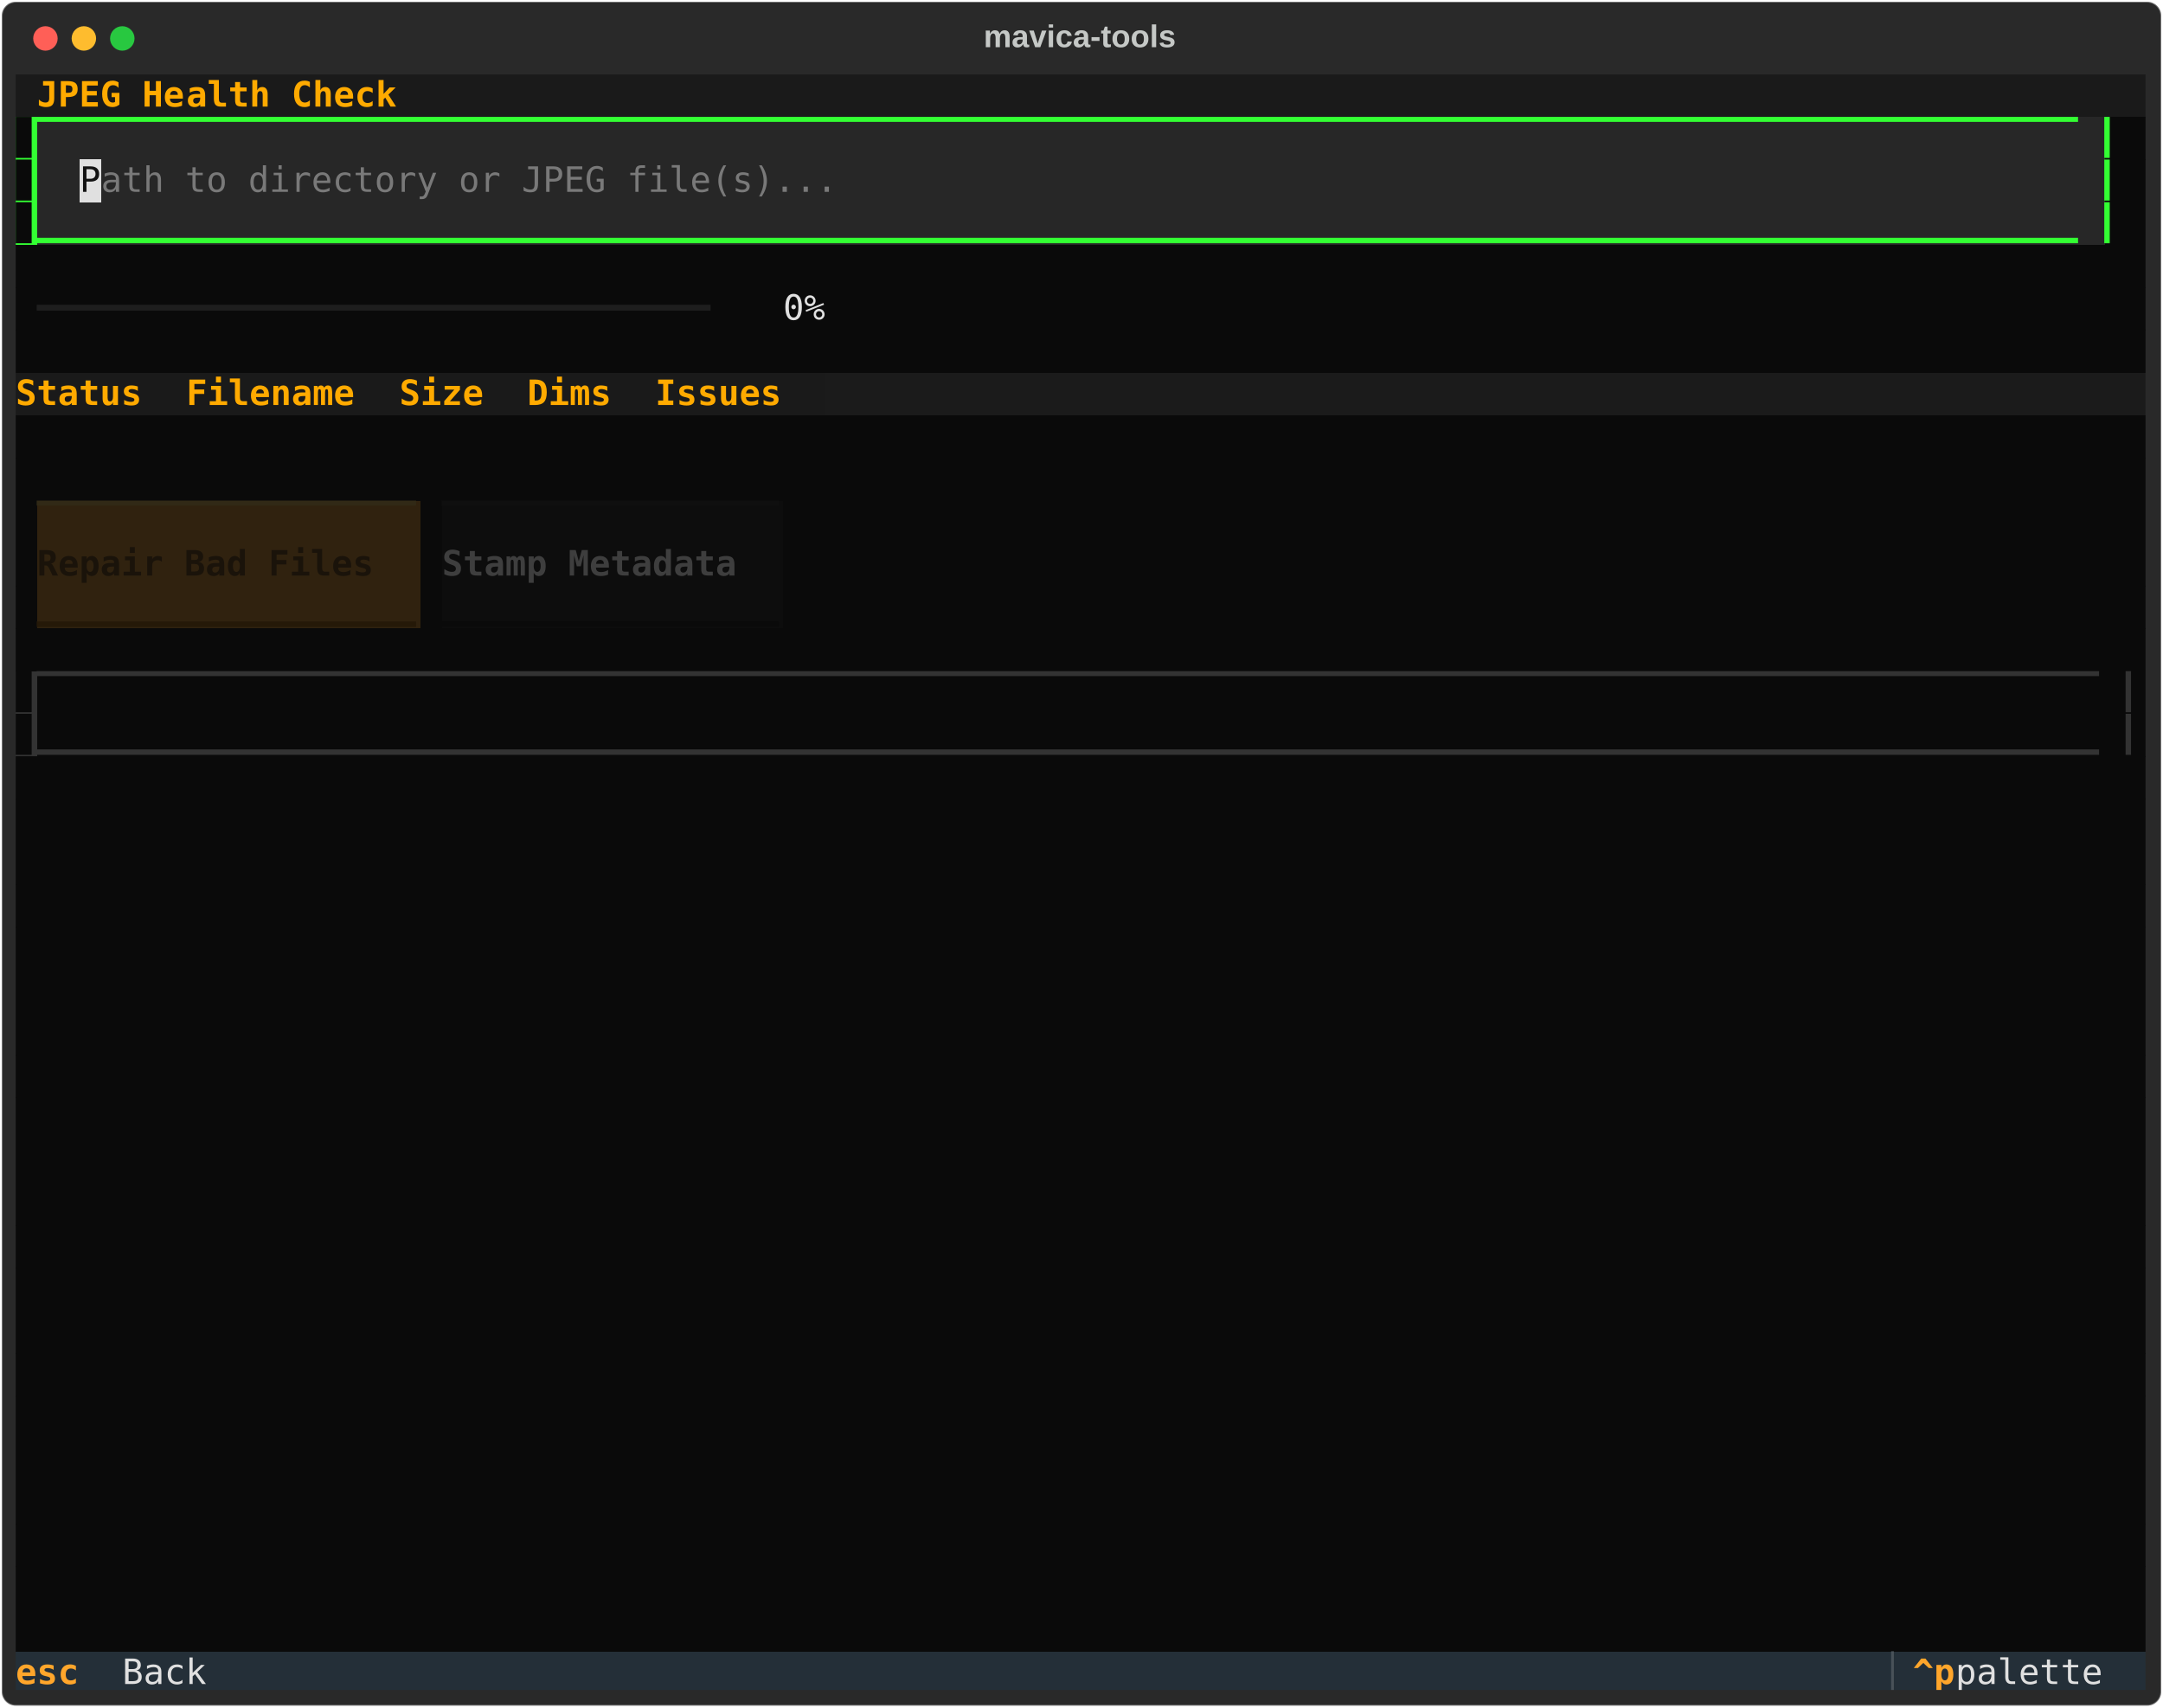
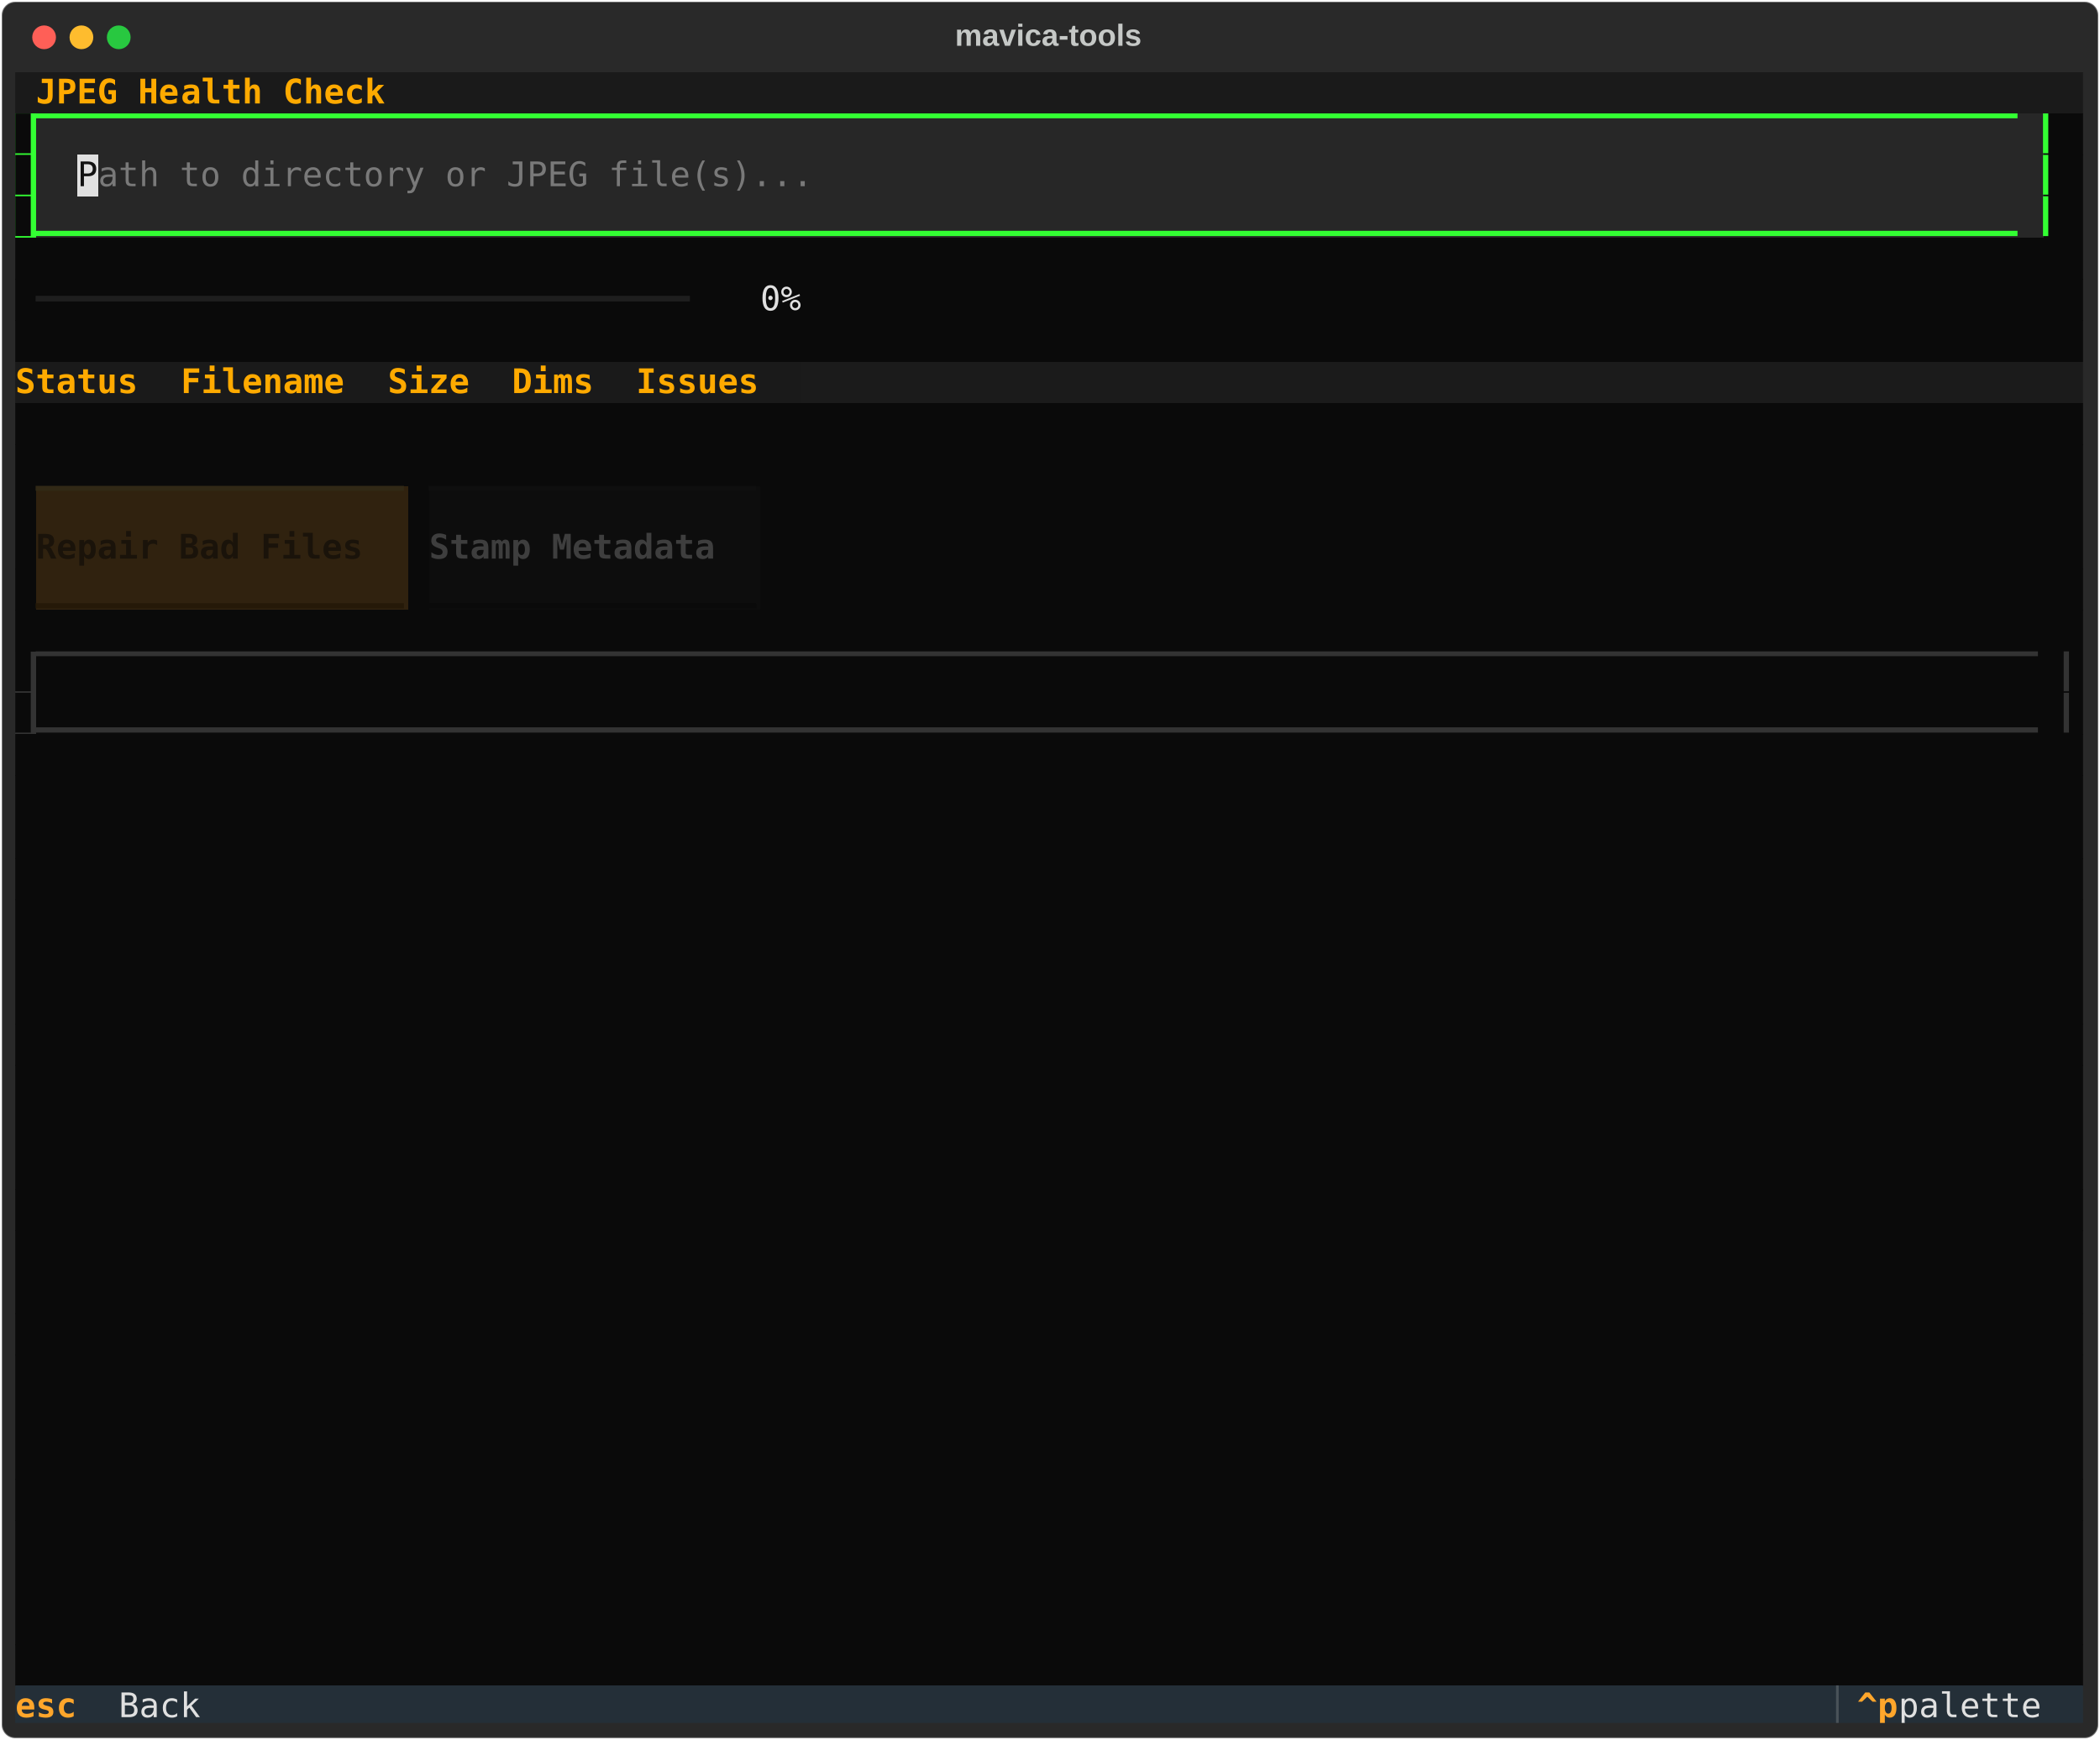
- <svg xmlns="http://www.w3.org/2000/svg" class="rich-terminal" viewBox="0 0 1238 977.2">
+ <svg xmlns="http://www.w3.org/2000/svg" class="rich-terminal" viewBox="0 0 1238 1026.0">
  <style>

    @font-face {
        font-family: "Fira Code";
        src: local("FiraCode-Regular"),
                url("https://cdnjs.cloudflare.com/ajax/libs/firacode/6.2.0/woff2/FiraCode-Regular.woff2") format("woff2"),
                url("https://cdnjs.cloudflare.com/ajax/libs/firacode/6.2.0/woff/FiraCode-Regular.woff") format("woff");
        font-style: normal;
        font-weight: 400;
    }
    @font-face {
        font-family: "Fira Code";
        src: local("FiraCode-Bold"),
                url("https://cdnjs.cloudflare.com/ajax/libs/firacode/6.2.0/woff2/FiraCode-Bold.woff2") format("woff2"),
                url("https://cdnjs.cloudflare.com/ajax/libs/firacode/6.2.0/woff/FiraCode-Bold.woff") format("woff");
        font-style: bold;
        font-weight: 700;
    }

-     .terminal-1474590193-matrix {
+     .terminal-1889067229-matrix {
        font-family: Fira Code, monospace;
        font-size: 20px;
        line-height: 24.4px;
        font-variant-east-asian: full-width;
    }

-     .terminal-1474590193-title {
+     .terminal-1889067229-title {
        font-size: 18px;
        font-weight: bold;
        font-family: arial;
    }

-     .terminal-1474590193-r1 { fill: #c5c8c6 }
- .terminal-1474590193-r2 { fill: #ffaa00;font-weight: bold }
- .terminal-1474590193-r3 { fill: #0a0a0a }
- .terminal-1474590193-r4 { fill: #33ff33 }
- .terminal-1474590193-r5 { fill: #121212 }
- .terminal-1474590193-r6 { fill: #797979 }
- .terminal-1474590193-r7 { fill: #e0e0e0 }
- .terminal-1474590193-r8 { fill: #1e1e1e }
- .terminal-1474590193-r9 { fill: #ffaa00 }
- .terminal-1474590193-r10 { fill: #312916 }
- .terminal-1474590193-r11 { fill: #0f0f0f }
- .terminal-1474590193-r12 { fill: #1a130a;font-weight: bold }
- .terminal-1474590193-r13 { fill: #3e3e3e;font-weight: bold }
- .terminal-1474590193-r14 { fill: #251908 }
- .terminal-1474590193-r15 { fill: #333333 }
- .terminal-1474590193-r16 { fill: #ffa62b;font-weight: bold }
- .terminal-1474590193-r17 { fill: #495259 }
+     .terminal-1889067229-r1 { fill: #c5c8c6 }
+ .terminal-1889067229-r2 { fill: #ffaa00;font-weight: bold }
+ .terminal-1889067229-r3 { fill: #0a0a0a }
+ .terminal-1889067229-r4 { fill: #33ff33 }
+ .terminal-1889067229-r5 { fill: #121212 }
+ .terminal-1889067229-r6 { fill: #797979 }
+ .terminal-1889067229-r7 { fill: #e0e0e0 }
+ .terminal-1889067229-r8 { fill: #1e1e1e }
+ .terminal-1889067229-r9 { fill: #ffaa00 }
+ .terminal-1889067229-r10 { fill: #312916 }
+ .terminal-1889067229-r11 { fill: #0f0f0f }
+ .terminal-1889067229-r12 { fill: #1a130a;font-weight: bold }
+ .terminal-1889067229-r13 { fill: #3e3e3e;font-weight: bold }
+ .terminal-1889067229-r14 { fill: #251908 }
+ .terminal-1889067229-r15 { fill: #333333 }
+ .terminal-1889067229-r16 { fill: #ffa62b;font-weight: bold }
+ .terminal-1889067229-r17 { fill: #495259 }
    </style>
  <defs>
-     <clipPath id="terminal-1474590193-clip-terminal">
-       <rect x="0" y="0" width="1219.0" height="926.2" />
-     </clipPath>
-     <clipPath id="terminal-1474590193-line-0">
+     <clipPath id="terminal-1889067229-clip-terminal">
+       <rect x="0" y="0" width="1219.0" height="975.0" />
+     </clipPath>
+     <clipPath id="terminal-1889067229-line-0">
      <rect x="0" y="1.5" width="1220" height="24.65" />
    </clipPath>
-     <clipPath id="terminal-1474590193-line-1">
+     <clipPath id="terminal-1889067229-line-1">
      <rect x="0" y="25.9" width="1220" height="24.65" />
    </clipPath>
-     <clipPath id="terminal-1474590193-line-2">
+     <clipPath id="terminal-1889067229-line-2">
      <rect x="0" y="50.3" width="1220" height="24.65" />
    </clipPath>
-     <clipPath id="terminal-1474590193-line-3">
+     <clipPath id="terminal-1889067229-line-3">
      <rect x="0" y="74.7" width="1220" height="24.65" />
    </clipPath>
-     <clipPath id="terminal-1474590193-line-4">
+     <clipPath id="terminal-1889067229-line-4">
      <rect x="0" y="99.1" width="1220" height="24.65" />
    </clipPath>
-     <clipPath id="terminal-1474590193-line-5">
+     <clipPath id="terminal-1889067229-line-5">
      <rect x="0" y="123.5" width="1220" height="24.65" />
    </clipPath>
-     <clipPath id="terminal-1474590193-line-6">
+     <clipPath id="terminal-1889067229-line-6">
      <rect x="0" y="147.9" width="1220" height="24.65" />
    </clipPath>
-     <clipPath id="terminal-1474590193-line-7">
+     <clipPath id="terminal-1889067229-line-7">
      <rect x="0" y="172.3" width="1220" height="24.65" />
    </clipPath>
-     <clipPath id="terminal-1474590193-line-8">
+     <clipPath id="terminal-1889067229-line-8">
      <rect x="0" y="196.7" width="1220" height="24.65" />
    </clipPath>
-     <clipPath id="terminal-1474590193-line-9">
+     <clipPath id="terminal-1889067229-line-9">
      <rect x="0" y="221.1" width="1220" height="24.65" />
    </clipPath>
-     <clipPath id="terminal-1474590193-line-10">
+     <clipPath id="terminal-1889067229-line-10">
      <rect x="0" y="245.5" width="1220" height="24.65" />
    </clipPath>
-     <clipPath id="terminal-1474590193-line-11">
+     <clipPath id="terminal-1889067229-line-11">
      <rect x="0" y="269.9" width="1220" height="24.65" />
    </clipPath>
-     <clipPath id="terminal-1474590193-line-12">
+     <clipPath id="terminal-1889067229-line-12">
      <rect x="0" y="294.3" width="1220" height="24.65" />
    </clipPath>
-     <clipPath id="terminal-1474590193-line-13">
+     <clipPath id="terminal-1889067229-line-13">
      <rect x="0" y="318.7" width="1220" height="24.65" />
    </clipPath>
-     <clipPath id="terminal-1474590193-line-14">
+     <clipPath id="terminal-1889067229-line-14">
      <rect x="0" y="343.1" width="1220" height="24.65" />
    </clipPath>
-     <clipPath id="terminal-1474590193-line-15">
+     <clipPath id="terminal-1889067229-line-15">
      <rect x="0" y="367.5" width="1220" height="24.65" />
    </clipPath>
-     <clipPath id="terminal-1474590193-line-16">
+     <clipPath id="terminal-1889067229-line-16">
      <rect x="0" y="391.9" width="1220" height="24.65" />
    </clipPath>
-     <clipPath id="terminal-1474590193-line-17">
+     <clipPath id="terminal-1889067229-line-17">
      <rect x="0" y="416.3" width="1220" height="24.65" />
    </clipPath>
-     <clipPath id="terminal-1474590193-line-18">
+     <clipPath id="terminal-1889067229-line-18">
      <rect x="0" y="440.7" width="1220" height="24.65" />
    </clipPath>
-     <clipPath id="terminal-1474590193-line-19">
+     <clipPath id="terminal-1889067229-line-19">
      <rect x="0" y="465.1" width="1220" height="24.65" />
    </clipPath>
-     <clipPath id="terminal-1474590193-line-20">
+     <clipPath id="terminal-1889067229-line-20">
      <rect x="0" y="489.5" width="1220" height="24.65" />
    </clipPath>
-     <clipPath id="terminal-1474590193-line-21">
+     <clipPath id="terminal-1889067229-line-21">
      <rect x="0" y="513.9" width="1220" height="24.65" />
    </clipPath>
-     <clipPath id="terminal-1474590193-line-22">
+     <clipPath id="terminal-1889067229-line-22">
      <rect x="0" y="538.3" width="1220" height="24.65" />
    </clipPath>
-     <clipPath id="terminal-1474590193-line-23">
+     <clipPath id="terminal-1889067229-line-23">
      <rect x="0" y="562.7" width="1220" height="24.65" />
    </clipPath>
-     <clipPath id="terminal-1474590193-line-24">
+     <clipPath id="terminal-1889067229-line-24">
      <rect x="0" y="587.1" width="1220" height="24.65" />
    </clipPath>
-     <clipPath id="terminal-1474590193-line-25">
+     <clipPath id="terminal-1889067229-line-25">
      <rect x="0" y="611.5" width="1220" height="24.65" />
    </clipPath>
-     <clipPath id="terminal-1474590193-line-26">
+     <clipPath id="terminal-1889067229-line-26">
      <rect x="0" y="635.9" width="1220" height="24.65" />
    </clipPath>
-     <clipPath id="terminal-1474590193-line-27">
+     <clipPath id="terminal-1889067229-line-27">
      <rect x="0" y="660.3" width="1220" height="24.65" />
    </clipPath>
-     <clipPath id="terminal-1474590193-line-28">
+     <clipPath id="terminal-1889067229-line-28">
      <rect x="0" y="684.7" width="1220" height="24.65" />
    </clipPath>
-     <clipPath id="terminal-1474590193-line-29">
+     <clipPath id="terminal-1889067229-line-29">
      <rect x="0" y="709.1" width="1220" height="24.65" />
    </clipPath>
-     <clipPath id="terminal-1474590193-line-30">
+     <clipPath id="terminal-1889067229-line-30">
      <rect x="0" y="733.5" width="1220" height="24.65" />
    </clipPath>
-     <clipPath id="terminal-1474590193-line-31">
+     <clipPath id="terminal-1889067229-line-31">
      <rect x="0" y="757.9" width="1220" height="24.65" />
    </clipPath>
-     <clipPath id="terminal-1474590193-line-32">
+     <clipPath id="terminal-1889067229-line-32">
      <rect x="0" y="782.3" width="1220" height="24.65" />
    </clipPath>
-     <clipPath id="terminal-1474590193-line-33">
+     <clipPath id="terminal-1889067229-line-33">
      <rect x="0" y="806.7" width="1220" height="24.65" />
    </clipPath>
-     <clipPath id="terminal-1474590193-line-34">
+     <clipPath id="terminal-1889067229-line-34">
      <rect x="0" y="831.1" width="1220" height="24.65" />
    </clipPath>
-     <clipPath id="terminal-1474590193-line-35">
+     <clipPath id="terminal-1889067229-line-35">
      <rect x="0" y="855.5" width="1220" height="24.65" />
    </clipPath>
-     <clipPath id="terminal-1474590193-line-36">
+     <clipPath id="terminal-1889067229-line-36">
      <rect x="0" y="879.9" width="1220" height="24.65" />
    </clipPath>
+     <clipPath id="terminal-1889067229-line-37">
+       <rect x="0" y="904.3" width="1220" height="24.65" />
+     </clipPath>
+     <clipPath id="terminal-1889067229-line-38">
+       <rect x="0" y="928.7" width="1220" height="24.65" />
+     </clipPath>
  </defs>
-   <rect fill="#292929" stroke="rgba(255,255,255,0.35)" stroke-width="1" x="1" y="1" width="1236" height="975.2" rx="8" />
-   <text class="terminal-1474590193-title" fill="#c5c8c6" text-anchor="middle" x="618" y="27">mavica-tools</text>
+   <rect fill="#292929" stroke="rgba(255,255,255,0.35)" stroke-width="1" x="1" y="1" width="1236" height="1024" rx="8" />
+   <text class="terminal-1889067229-title" fill="#c5c8c6" text-anchor="middle" x="618" y="27">mavica-tools</text>
  <g transform="translate(26,22)">
    <circle cx="0" cy="0" r="7" fill="#ff5f57" />
    <circle cx="22" cy="0" r="7" fill="#febc2e" />
    <circle cx="44" cy="0" r="7" fill="#28c840" />
  </g>
-   <g transform="translate(9, 41)" clip-path="url(#terminal-1474590193-clip-terminal)">
+   <g transform="translate(9, 41)" clip-path="url(#terminal-1889067229-clip-terminal)">
    <rect fill="#1a1a1a" x="0" y="1.5" width="12.2" height="24.65" shape-rendering="crispEdges" />
    <rect fill="#1a1a1a" x="12.2" y="1.5" width="85.4" height="24.65" shape-rendering="crispEdges" />
    <rect fill="#1a1a1a" x="97.6" y="1.5" width="122" height="24.65" shape-rendering="crispEdges" />
    <rect fill="#1a1a1a" x="219.6" y="1.5" width="878.4" height="24.65" shape-rendering="crispEdges" />
    <rect fill="#1a1a1a" x="1098" y="1.5" width="109.8" height="24.65" shape-rendering="crispEdges" />
    <rect fill="#1a1a1a" x="1207.8" y="1.5" width="12.2" height="24.65" shape-rendering="crispEdges" />
    <rect fill="#33ff33" x="0" y="25.9" width="12.2" height="24.65" shape-rendering="crispEdges" />
    <rect fill="#272727" x="12.2" y="25.9" width="1183.4" height="24.65" shape-rendering="crispEdges" />
    <rect fill="#0a0a0a" x="1195.6" y="25.9" width="12.2" height="24.65" shape-rendering="crispEdges" />
    <rect fill="#0a0a0a" x="1207.8" y="25.9" width="12.2" height="24.65" shape-rendering="crispEdges" />
    <rect fill="#33ff33" x="0" y="50.3" width="12.2" height="24.65" shape-rendering="crispEdges" />
    <rect fill="#272727" x="12.2" y="50.3" width="24.4" height="24.65" shape-rendering="crispEdges" />
    <rect fill="#e0e0e0" x="36.6" y="50.3" width="12.2" height="24.65" shape-rendering="crispEdges" />
    <rect fill="#272727" x="48.8" y="50.3" width="427" height="24.65" shape-rendering="crispEdges" />
    <rect fill="#272727" x="475.8" y="50.3" width="695.4" height="24.65" shape-rendering="crispEdges" />
    <rect fill="#272727" x="1171.2" y="50.3" width="24.4" height="24.65" shape-rendering="crispEdges" />
    <rect fill="#0a0a0a" x="1195.6" y="50.3" width="12.2" height="24.65" shape-rendering="crispEdges" />
    <rect fill="#0a0a0a" x="1207.8" y="50.3" width="12.2" height="24.65" shape-rendering="crispEdges" />
    <rect fill="#33ff33" x="0" y="74.7" width="12.2" height="24.65" shape-rendering="crispEdges" />
    <rect fill="#272727" x="12.2" y="74.7" width="1183.4" height="24.65" shape-rendering="crispEdges" />
    <rect fill="#0a0a0a" x="1195.6" y="74.7" width="12.2" height="24.65" shape-rendering="crispEdges" />
    <rect fill="#0a0a0a" x="1207.8" y="74.7" width="12.2" height="24.65" shape-rendering="crispEdges" />
    <rect fill="#0a0a0a" x="0" y="99.1" width="1220" height="24.65" shape-rendering="crispEdges" />
    <rect fill="#0a0a0a" x="0" y="123.5" width="12.2" height="24.65" shape-rendering="crispEdges" />
    <rect fill="#0a0a0a" x="12.2" y="123.5" width="390.4" height="24.65" shape-rendering="crispEdges" />
    <rect fill="#0a0a0a" x="402.6" y="123.5" width="36.6" height="24.65" shape-rendering="crispEdges" />
    <rect fill="#0a0a0a" x="439.2" y="123.5" width="24.4" height="24.65" shape-rendering="crispEdges" />
    <rect fill="#0a0a0a" x="463.6" y="123.5" width="756.4" height="24.65" shape-rendering="crispEdges" />
    <rect fill="#0a0a0a" x="0" y="147.9" width="1220" height="24.65" shape-rendering="crispEdges" />
    <rect fill="#1a1a1a" x="0" y="172.3" width="97.6" height="24.65" shape-rendering="crispEdges" />
    <rect fill="#1a1a1a" x="97.6" y="172.3" width="122" height="24.65" shape-rendering="crispEdges" />
    <rect fill="#1a1a1a" x="219.6" y="172.3" width="73.2" height="24.65" shape-rendering="crispEdges" />
    <rect fill="#1a1a1a" x="292.8" y="172.3" width="73.2" height="24.65" shape-rendering="crispEdges" />
    <rect fill="#1a1a1a" x="366" y="172.3" width="97.6" height="24.65" shape-rendering="crispEdges" />
    <rect fill="#1b1b1b" x="463.6" y="172.3" width="756.4" height="24.65" shape-rendering="crispEdges" />
    <rect fill="#0a0a0a" x="0" y="196.7" width="1220" height="24.65" shape-rendering="crispEdges" />
    <rect fill="#0a0a0a" x="0" y="221.1" width="0" height="24.65" shape-rendering="crispEdges" />
    <rect fill="#0a0a0a" x="0" y="221.1" width="1220" height="24.65" shape-rendering="crispEdges" />
    <rect fill="#0a0a0a" x="0" y="245.5" width="12.2" height="24.65" shape-rendering="crispEdges" />
    <rect fill="#30220f" x="12.2" y="245.5" width="219.6" height="24.65" shape-rendering="crispEdges" />
    <rect fill="#0a0a0a" x="231.8" y="245.5" width="12.2" height="24.65" shape-rendering="crispEdges" />
    <rect fill="#0d0d0d" x="244" y="245.5" width="195.2" height="24.65" shape-rendering="crispEdges" />
    <rect fill="#0a0a0a" x="439.2" y="245.5" width="780.8" height="24.65" shape-rendering="crispEdges" />
    <rect fill="#0a0a0a" x="0" y="269.9" width="12.2" height="24.65" shape-rendering="crispEdges" />
    <rect fill="#30220f" x="12.2" y="269.9" width="219.6" height="24.65" shape-rendering="crispEdges" />
    <rect fill="#0a0a0a" x="231.8" y="269.9" width="12.2" height="24.65" shape-rendering="crispEdges" />
    <rect fill="#0d0d0d" x="244" y="269.9" width="195.2" height="24.65" shape-rendering="crispEdges" />
    <rect fill="#0a0a0a" x="439.2" y="269.9" width="780.8" height="24.65" shape-rendering="crispEdges" />
    <rect fill="#0a0a0a" x="0" y="294.3" width="12.2" height="24.65" shape-rendering="crispEdges" />
    <rect fill="#30220f" x="12.2" y="294.3" width="219.6" height="24.65" shape-rendering="crispEdges" />
    <rect fill="#0a0a0a" x="231.8" y="294.3" width="12.2" height="24.65" shape-rendering="crispEdges" />
    <rect fill="#0d0d0d" x="244" y="294.3" width="195.2" height="24.65" shape-rendering="crispEdges" />
    <rect fill="#0a0a0a" x="439.2" y="294.3" width="780.8" height="24.65" shape-rendering="crispEdges" />
    <rect fill="#0a0a0a" x="0" y="318.7" width="1220" height="24.65" shape-rendering="crispEdges" />
    <rect fill="#333333" x="0" y="343.1" width="12.2" height="24.65" shape-rendering="crispEdges" />
    <rect fill="#0a0a0a" x="12.2" y="343.1" width="1195.6" height="24.65" shape-rendering="crispEdges" />
    <rect fill="#0a0a0a" x="1207.8" y="343.1" width="12.2" height="24.65" shape-rendering="crispEdges" />
    <rect fill="#333333" x="0" y="367.5" width="12.2" height="24.65" shape-rendering="crispEdges" />
    <rect fill="#0a0a0a" x="12.2" y="367.5" width="1195.6" height="24.65" shape-rendering="crispEdges" />
    <rect fill="#0a0a0a" x="1207.8" y="367.5" width="12.2" height="24.65" shape-rendering="crispEdges" />
    <rect fill="#0a0a0a" x="0" y="391.9" width="1220" height="24.65" shape-rendering="crispEdges" />
    <rect fill="#0a0a0a" x="0" y="416.3" width="1220" height="24.65" shape-rendering="crispEdges" />
    <rect fill="#0a0a0a" x="0" y="440.7" width="1220" height="24.65" shape-rendering="crispEdges" />
    <rect fill="#0a0a0a" x="0" y="465.1" width="1220" height="24.65" shape-rendering="crispEdges" />
    <rect fill="#0a0a0a" x="0" y="489.5" width="1220" height="24.65" shape-rendering="crispEdges" />
    <rect fill="#0a0a0a" x="0" y="513.9" width="1220" height="24.65" shape-rendering="crispEdges" />
    <rect fill="#0a0a0a" x="0" y="538.3" width="1220" height="24.65" shape-rendering="crispEdges" />
    <rect fill="#0a0a0a" x="0" y="562.7" width="1220" height="24.65" shape-rendering="crispEdges" />
    <rect fill="#0a0a0a" x="0" y="587.1" width="1220" height="24.65" shape-rendering="crispEdges" />
    <rect fill="#0a0a0a" x="0" y="611.5" width="1220" height="24.65" shape-rendering="crispEdges" />
    <rect fill="#0a0a0a" x="0" y="635.9" width="1220" height="24.65" shape-rendering="crispEdges" />
    <rect fill="#0a0a0a" x="0" y="660.3" width="1220" height="24.65" shape-rendering="crispEdges" />
    <rect fill="#0a0a0a" x="0" y="684.7" width="1220" height="24.65" shape-rendering="crispEdges" />
    <rect fill="#0a0a0a" x="0" y="709.1" width="1220" height="24.65" shape-rendering="crispEdges" />
    <rect fill="#0a0a0a" x="0" y="733.5" width="1220" height="24.65" shape-rendering="crispEdges" />
    <rect fill="#0a0a0a" x="0" y="757.9" width="1220" height="24.65" shape-rendering="crispEdges" />
    <rect fill="#0a0a0a" x="0" y="782.3" width="1220" height="24.65" shape-rendering="crispEdges" />
    <rect fill="#0a0a0a" x="0" y="806.7" width="1220" height="24.65" shape-rendering="crispEdges" />
    <rect fill="#0a0a0a" x="0" y="831.1" width="1220" height="24.65" shape-rendering="crispEdges" />
    <rect fill="#0a0a0a" x="0" y="855.5" width="1220" height="24.65" shape-rendering="crispEdges" />
    <rect fill="#0a0a0a" x="0" y="879.9" width="1220" height="24.65" shape-rendering="crispEdges" />
-     <rect fill="#242f38" x="0" y="904.3" width="61" height="24.65" shape-rendering="crispEdges" />
-     <rect fill="#242f38" x="61" y="904.3" width="61" height="24.65" shape-rendering="crispEdges" />
-     <rect fill="#242f38" x="122" y="904.3" width="951.6" height="24.65" shape-rendering="crispEdges" />
-     <rect fill="#242f38" x="1073.6" y="904.3" width="12.2" height="24.65" shape-rendering="crispEdges" />
-     <rect fill="#242f38" x="1085.8" y="904.3" width="24.4" height="24.65" shape-rendering="crispEdges" />
-     <rect fill="#242f38" x="1110.2" y="904.3" width="97.6" height="24.65" shape-rendering="crispEdges" />
-     <rect fill="#242f38" x="1207.8" y="904.3" width="12.2" height="24.65" shape-rendering="crispEdges" />
-     <g class="terminal-1474590193-matrix">
-       <text class="terminal-1474590193-r2" x="12.2" y="20" textLength="85.4" clip-path="url(#terminal-1474590193-line-0)">JPEG He</text>
-       <text class="terminal-1474590193-r2" x="97.6" y="20" textLength="122" clip-path="url(#terminal-1474590193-line-0)">alth Check</text>
-       <text class="terminal-1474590193-r1" x="1220" y="20" textLength="12.2" clip-path="url(#terminal-1474590193-line-0)">
- </text>
-       <text class="terminal-1474590193-r3" x="0" y="44.4" textLength="12.2" clip-path="url(#terminal-1474590193-line-1)">▊</text>
-       <text class="terminal-1474590193-r4" x="12.2" y="44.4" textLength="1183.4" clip-path="url(#terminal-1474590193-line-1)">▔▔▔▔▔▔▔▔▔▔▔▔▔▔▔▔▔▔▔▔▔▔▔▔▔▔▔▔▔▔▔▔▔▔▔▔▔▔▔▔▔▔▔▔▔▔▔▔▔▔▔▔▔▔▔▔▔▔▔▔▔▔▔▔▔▔▔▔▔▔▔▔▔▔▔▔▔▔▔▔▔▔▔▔▔▔▔▔▔▔▔▔▔▔▔▔▔</text>
-       <text class="terminal-1474590193-r4" x="1195.6" y="44.4" textLength="12.2" clip-path="url(#terminal-1474590193-line-1)">▎</text>
-       <text class="terminal-1474590193-r1" x="1220" y="44.4" textLength="12.2" clip-path="url(#terminal-1474590193-line-1)">
- </text>
-       <text class="terminal-1474590193-r3" x="0" y="68.8" textLength="12.2" clip-path="url(#terminal-1474590193-line-2)">▊</text>
-       <text class="terminal-1474590193-r5" x="36.6" y="68.8" textLength="12.2" clip-path="url(#terminal-1474590193-line-2)">P</text>
-       <text class="terminal-1474590193-r6" x="48.8" y="68.8" textLength="427" clip-path="url(#terminal-1474590193-line-2)">ath to directory or JPEG file(s)...</text>
-       <text class="terminal-1474590193-r4" x="1195.6" y="68.8" textLength="12.2" clip-path="url(#terminal-1474590193-line-2)">▎</text>
-       <text class="terminal-1474590193-r1" x="1220" y="68.8" textLength="12.2" clip-path="url(#terminal-1474590193-line-2)">
- </text>
-       <text class="terminal-1474590193-r3" x="0" y="93.2" textLength="12.2" clip-path="url(#terminal-1474590193-line-3)">▊</text>
-       <text class="terminal-1474590193-r4" x="12.2" y="93.2" textLength="1183.4" clip-path="url(#terminal-1474590193-line-3)">▁▁▁▁▁▁▁▁▁▁▁▁▁▁▁▁▁▁▁▁▁▁▁▁▁▁▁▁▁▁▁▁▁▁▁▁▁▁▁▁▁▁▁▁▁▁▁▁▁▁▁▁▁▁▁▁▁▁▁▁▁▁▁▁▁▁▁▁▁▁▁▁▁▁▁▁▁▁▁▁▁▁▁▁▁▁▁▁▁▁▁▁▁▁▁▁▁</text>
-       <text class="terminal-1474590193-r4" x="1195.6" y="93.2" textLength="12.2" clip-path="url(#terminal-1474590193-line-3)">▎</text>
-       <text class="terminal-1474590193-r1" x="1220" y="93.2" textLength="12.2" clip-path="url(#terminal-1474590193-line-3)">
- </text>
-       <text class="terminal-1474590193-r1" x="1220" y="117.6" textLength="12.2" clip-path="url(#terminal-1474590193-line-4)">
- </text>
-       <text class="terminal-1474590193-r8" x="12.2" y="142" textLength="390.4" clip-path="url(#terminal-1474590193-line-5)">━━━━━━━━━━━━━━━━━━━━━━━━━━━━━━━━</text>
-       <text class="terminal-1474590193-r7" x="439.2" y="142" textLength="24.4" clip-path="url(#terminal-1474590193-line-5)">0%</text>
-       <text class="terminal-1474590193-r1" x="1220" y="142" textLength="12.2" clip-path="url(#terminal-1474590193-line-5)">
- </text>
-       <text class="terminal-1474590193-r1" x="1220" y="166.4" textLength="12.2" clip-path="url(#terminal-1474590193-line-6)">
- </text>
-       <text class="terminal-1474590193-r2" x="0" y="190.8" textLength="97.6" clip-path="url(#terminal-1474590193-line-7)"> Status </text>
-       <text class="terminal-1474590193-r2" x="97.6" y="190.8" textLength="122" clip-path="url(#terminal-1474590193-line-7)"> Filename </text>
-       <text class="terminal-1474590193-r2" x="219.6" y="190.8" textLength="73.2" clip-path="url(#terminal-1474590193-line-7)"> Size </text>
-       <text class="terminal-1474590193-r2" x="292.8" y="190.8" textLength="73.2" clip-path="url(#terminal-1474590193-line-7)"> Dims </text>
-       <text class="terminal-1474590193-r2" x="366" y="190.8" textLength="97.6" clip-path="url(#terminal-1474590193-line-7)"> Issues </text>
-       <text class="terminal-1474590193-r1" x="1220" y="190.8" textLength="12.2" clip-path="url(#terminal-1474590193-line-7)">
- </text>
-       <text class="terminal-1474590193-r1" x="1220" y="215.2" textLength="12.2" clip-path="url(#terminal-1474590193-line-8)">
- </text>
-       <text class="terminal-1474590193-r1" x="1220" y="239.6" textLength="12.2" clip-path="url(#terminal-1474590193-line-9)">
- </text>
-       <text class="terminal-1474590193-r10" x="12.2" y="264" textLength="219.6" clip-path="url(#terminal-1474590193-line-10)">▔▔▔▔▔▔▔▔▔▔▔▔▔▔▔▔▔▔</text>
-       <text class="terminal-1474590193-r11" x="244" y="264" textLength="195.2" clip-path="url(#terminal-1474590193-line-10)">▔▔▔▔▔▔▔▔▔▔▔▔▔▔▔▔</text>
-       <text class="terminal-1474590193-r1" x="1220" y="264" textLength="12.2" clip-path="url(#terminal-1474590193-line-10)">
- </text>
-       <text class="terminal-1474590193-r12" x="12.2" y="288.4" textLength="219.6" clip-path="url(#terminal-1474590193-line-11)"> Repair Bad Files </text>
-       <text class="terminal-1474590193-r13" x="244" y="288.4" textLength="195.2" clip-path="url(#terminal-1474590193-line-11)"> Stamp Metadata </text>
-       <text class="terminal-1474590193-r1" x="1220" y="288.4" textLength="12.2" clip-path="url(#terminal-1474590193-line-11)">
- </text>
-       <text class="terminal-1474590193-r14" x="12.2" y="312.8" textLength="219.6" clip-path="url(#terminal-1474590193-line-12)">▁▁▁▁▁▁▁▁▁▁▁▁▁▁▁▁▁▁</text>
-       <text class="terminal-1474590193-r3" x="244" y="312.8" textLength="195.2" clip-path="url(#terminal-1474590193-line-12)">▁▁▁▁▁▁▁▁▁▁▁▁▁▁▁▁</text>
-       <text class="terminal-1474590193-r1" x="1220" y="312.8" textLength="12.2" clip-path="url(#terminal-1474590193-line-12)">
- </text>
-       <text class="terminal-1474590193-r1" x="1220" y="337.2" textLength="12.2" clip-path="url(#terminal-1474590193-line-13)">
- </text>
-       <text class="terminal-1474590193-r3" x="0" y="361.6" textLength="12.2" clip-path="url(#terminal-1474590193-line-14)">▊</text>
-       <text class="terminal-1474590193-r15" x="12.2" y="361.6" textLength="1195.6" clip-path="url(#terminal-1474590193-line-14)">▔▔▔▔▔▔▔▔▔▔▔▔▔▔▔▔▔▔▔▔▔▔▔▔▔▔▔▔▔▔▔▔▔▔▔▔▔▔▔▔▔▔▔▔▔▔▔▔▔▔▔▔▔▔▔▔▔▔▔▔▔▔▔▔▔▔▔▔▔▔▔▔▔▔▔▔▔▔▔▔▔▔▔▔▔▔▔▔▔▔▔▔▔▔▔▔▔▔</text>
-       <text class="terminal-1474590193-r15" x="1207.8" y="361.6" textLength="12.2" clip-path="url(#terminal-1474590193-line-14)">▎</text>
-       <text class="terminal-1474590193-r1" x="1220" y="361.6" textLength="12.2" clip-path="url(#terminal-1474590193-line-14)">
- </text>
-       <text class="terminal-1474590193-r3" x="0" y="386" textLength="12.2" clip-path="url(#terminal-1474590193-line-15)">▊</text>
-       <text class="terminal-1474590193-r15" x="12.2" y="386" textLength="1195.6" clip-path="url(#terminal-1474590193-line-15)">▁▁▁▁▁▁▁▁▁▁▁▁▁▁▁▁▁▁▁▁▁▁▁▁▁▁▁▁▁▁▁▁▁▁▁▁▁▁▁▁▁▁▁▁▁▁▁▁▁▁▁▁▁▁▁▁▁▁▁▁▁▁▁▁▁▁▁▁▁▁▁▁▁▁▁▁▁▁▁▁▁▁▁▁▁▁▁▁▁▁▁▁▁▁▁▁▁▁</text>
-       <text class="terminal-1474590193-r15" x="1207.8" y="386" textLength="12.2" clip-path="url(#terminal-1474590193-line-15)">▎</text>
-       <text class="terminal-1474590193-r1" x="1220" y="386" textLength="12.2" clip-path="url(#terminal-1474590193-line-15)">
- </text>
-       <text class="terminal-1474590193-r1" x="1220" y="410.4" textLength="12.2" clip-path="url(#terminal-1474590193-line-16)">
- </text>
-       <text class="terminal-1474590193-r1" x="1220" y="434.8" textLength="12.2" clip-path="url(#terminal-1474590193-line-17)">
- </text>
-       <text class="terminal-1474590193-r1" x="1220" y="459.2" textLength="12.2" clip-path="url(#terminal-1474590193-line-18)">
- </text>
-       <text class="terminal-1474590193-r1" x="1220" y="483.6" textLength="12.2" clip-path="url(#terminal-1474590193-line-19)">
- </text>
-       <text class="terminal-1474590193-r1" x="1220" y="508" textLength="12.2" clip-path="url(#terminal-1474590193-line-20)">
- </text>
-       <text class="terminal-1474590193-r1" x="1220" y="532.4" textLength="12.2" clip-path="url(#terminal-1474590193-line-21)">
- </text>
-       <text class="terminal-1474590193-r1" x="1220" y="556.8" textLength="12.2" clip-path="url(#terminal-1474590193-line-22)">
- </text>
-       <text class="terminal-1474590193-r1" x="1220" y="581.2" textLength="12.2" clip-path="url(#terminal-1474590193-line-23)">
- </text>
-       <text class="terminal-1474590193-r1" x="1220" y="605.6" textLength="12.2" clip-path="url(#terminal-1474590193-line-24)">
- </text>
-       <text class="terminal-1474590193-r1" x="1220" y="630" textLength="12.2" clip-path="url(#terminal-1474590193-line-25)">
- </text>
-       <text class="terminal-1474590193-r1" x="1220" y="654.4" textLength="12.2" clip-path="url(#terminal-1474590193-line-26)">
- </text>
-       <text class="terminal-1474590193-r1" x="1220" y="678.8" textLength="12.2" clip-path="url(#terminal-1474590193-line-27)">
- </text>
-       <text class="terminal-1474590193-r1" x="1220" y="703.2" textLength="12.2" clip-path="url(#terminal-1474590193-line-28)">
- </text>
-       <text class="terminal-1474590193-r1" x="1220" y="727.6" textLength="12.2" clip-path="url(#terminal-1474590193-line-29)">
- </text>
-       <text class="terminal-1474590193-r1" x="1220" y="752" textLength="12.2" clip-path="url(#terminal-1474590193-line-30)">
- </text>
-       <text class="terminal-1474590193-r1" x="1220" y="776.4" textLength="12.2" clip-path="url(#terminal-1474590193-line-31)">
- </text>
-       <text class="terminal-1474590193-r1" x="1220" y="800.8" textLength="12.2" clip-path="url(#terminal-1474590193-line-32)">
- </text>
-       <text class="terminal-1474590193-r1" x="1220" y="825.2" textLength="12.2" clip-path="url(#terminal-1474590193-line-33)">
- </text>
-       <text class="terminal-1474590193-r1" x="1220" y="849.6" textLength="12.2" clip-path="url(#terminal-1474590193-line-34)">
- </text>
-       <text class="terminal-1474590193-r1" x="1220" y="874" textLength="12.2" clip-path="url(#terminal-1474590193-line-35)">
- </text>
-       <text class="terminal-1474590193-r1" x="1220" y="898.4" textLength="12.2" clip-path="url(#terminal-1474590193-line-36)">
- </text>
-       <text class="terminal-1474590193-r16" x="0" y="922.8" textLength="61" clip-path="url(#terminal-1474590193-line-37)"> esc </text>
-       <text class="terminal-1474590193-r7" x="61" y="922.8" textLength="61" clip-path="url(#terminal-1474590193-line-37)">Back </text>
-       <text class="terminal-1474590193-r17" x="1073.6" y="922.8" textLength="12.2" clip-path="url(#terminal-1474590193-line-37)">▏</text>
-       <text class="terminal-1474590193-r16" x="1085.8" y="922.8" textLength="24.4" clip-path="url(#terminal-1474590193-line-37)">^p</text>
-       <text class="terminal-1474590193-r7" x="1110.2" y="922.8" textLength="97.6" clip-path="url(#terminal-1474590193-line-37)"> palette</text>
+     <rect fill="#0a0a0a" x="0" y="904.3" width="1220" height="24.65" shape-rendering="crispEdges" />
+     <rect fill="#0a0a0a" x="0" y="928.7" width="1220" height="24.65" shape-rendering="crispEdges" />
+     <rect fill="#242f38" x="0" y="953.1" width="61" height="24.65" shape-rendering="crispEdges" />
+     <rect fill="#242f38" x="61" y="953.1" width="61" height="24.65" shape-rendering="crispEdges" />
+     <rect fill="#242f38" x="122" y="953.1" width="951.6" height="24.65" shape-rendering="crispEdges" />
+     <rect fill="#242f38" x="1073.6" y="953.1" width="12.2" height="24.65" shape-rendering="crispEdges" />
+     <rect fill="#242f38" x="1085.8" y="953.1" width="24.4" height="24.65" shape-rendering="crispEdges" />
+     <rect fill="#242f38" x="1110.2" y="953.1" width="97.6" height="24.65" shape-rendering="crispEdges" />
+     <rect fill="#242f38" x="1207.8" y="953.1" width="12.2" height="24.65" shape-rendering="crispEdges" />
+     <g class="terminal-1889067229-matrix">
+       <text class="terminal-1889067229-r2" x="12.2" y="20" textLength="85.4" clip-path="url(#terminal-1889067229-line-0)">JPEG He</text>
+       <text class="terminal-1889067229-r2" x="97.6" y="20" textLength="122" clip-path="url(#terminal-1889067229-line-0)">alth Check</text>
+       <text class="terminal-1889067229-r1" x="1220" y="20" textLength="12.2" clip-path="url(#terminal-1889067229-line-0)">
+ </text>
+       <text class="terminal-1889067229-r3" x="0" y="44.4" textLength="12.2" clip-path="url(#terminal-1889067229-line-1)">▊</text>
+       <text class="terminal-1889067229-r4" x="12.2" y="44.4" textLength="1183.4" clip-path="url(#terminal-1889067229-line-1)">▔▔▔▔▔▔▔▔▔▔▔▔▔▔▔▔▔▔▔▔▔▔▔▔▔▔▔▔▔▔▔▔▔▔▔▔▔▔▔▔▔▔▔▔▔▔▔▔▔▔▔▔▔▔▔▔▔▔▔▔▔▔▔▔▔▔▔▔▔▔▔▔▔▔▔▔▔▔▔▔▔▔▔▔▔▔▔▔▔▔▔▔▔▔▔▔▔</text>
+       <text class="terminal-1889067229-r4" x="1195.6" y="44.4" textLength="12.2" clip-path="url(#terminal-1889067229-line-1)">▎</text>
+       <text class="terminal-1889067229-r1" x="1220" y="44.4" textLength="12.2" clip-path="url(#terminal-1889067229-line-1)">
+ </text>
+       <text class="terminal-1889067229-r3" x="0" y="68.8" textLength="12.2" clip-path="url(#terminal-1889067229-line-2)">▊</text>
+       <text class="terminal-1889067229-r5" x="36.6" y="68.8" textLength="12.2" clip-path="url(#terminal-1889067229-line-2)">P</text>
+       <text class="terminal-1889067229-r6" x="48.8" y="68.8" textLength="427" clip-path="url(#terminal-1889067229-line-2)">ath to directory or JPEG file(s)...</text>
+       <text class="terminal-1889067229-r4" x="1195.6" y="68.8" textLength="12.2" clip-path="url(#terminal-1889067229-line-2)">▎</text>
+       <text class="terminal-1889067229-r1" x="1220" y="68.8" textLength="12.2" clip-path="url(#terminal-1889067229-line-2)">
+ </text>
+       <text class="terminal-1889067229-r3" x="0" y="93.2" textLength="12.2" clip-path="url(#terminal-1889067229-line-3)">▊</text>
+       <text class="terminal-1889067229-r4" x="12.2" y="93.2" textLength="1183.4" clip-path="url(#terminal-1889067229-line-3)">▁▁▁▁▁▁▁▁▁▁▁▁▁▁▁▁▁▁▁▁▁▁▁▁▁▁▁▁▁▁▁▁▁▁▁▁▁▁▁▁▁▁▁▁▁▁▁▁▁▁▁▁▁▁▁▁▁▁▁▁▁▁▁▁▁▁▁▁▁▁▁▁▁▁▁▁▁▁▁▁▁▁▁▁▁▁▁▁▁▁▁▁▁▁▁▁▁</text>
+       <text class="terminal-1889067229-r4" x="1195.6" y="93.2" textLength="12.2" clip-path="url(#terminal-1889067229-line-3)">▎</text>
+       <text class="terminal-1889067229-r1" x="1220" y="93.2" textLength="12.2" clip-path="url(#terminal-1889067229-line-3)">
+ </text>
+       <text class="terminal-1889067229-r1" x="1220" y="117.6" textLength="12.2" clip-path="url(#terminal-1889067229-line-4)">
+ </text>
+       <text class="terminal-1889067229-r8" x="12.2" y="142" textLength="390.4" clip-path="url(#terminal-1889067229-line-5)">━━━━━━━━━━━━━━━━━━━━━━━━━━━━━━━━</text>
+       <text class="terminal-1889067229-r7" x="439.2" y="142" textLength="24.4" clip-path="url(#terminal-1889067229-line-5)">0%</text>
+       <text class="terminal-1889067229-r1" x="1220" y="142" textLength="12.2" clip-path="url(#terminal-1889067229-line-5)">
+ </text>
+       <text class="terminal-1889067229-r1" x="1220" y="166.4" textLength="12.2" clip-path="url(#terminal-1889067229-line-6)">
+ </text>
+       <text class="terminal-1889067229-r2" x="0" y="190.8" textLength="97.6" clip-path="url(#terminal-1889067229-line-7)"> Status </text>
+       <text class="terminal-1889067229-r2" x="97.6" y="190.8" textLength="122" clip-path="url(#terminal-1889067229-line-7)"> Filename </text>
+       <text class="terminal-1889067229-r2" x="219.6" y="190.8" textLength="73.2" clip-path="url(#terminal-1889067229-line-7)"> Size </text>
+       <text class="terminal-1889067229-r2" x="292.8" y="190.8" textLength="73.2" clip-path="url(#terminal-1889067229-line-7)"> Dims </text>
+       <text class="terminal-1889067229-r2" x="366" y="190.8" textLength="97.6" clip-path="url(#terminal-1889067229-line-7)"> Issues </text>
+       <text class="terminal-1889067229-r1" x="1220" y="190.8" textLength="12.2" clip-path="url(#terminal-1889067229-line-7)">
+ </text>
+       <text class="terminal-1889067229-r1" x="1220" y="215.2" textLength="12.2" clip-path="url(#terminal-1889067229-line-8)">
+ </text>
+       <text class="terminal-1889067229-r1" x="1220" y="239.6" textLength="12.2" clip-path="url(#terminal-1889067229-line-9)">
+ </text>
+       <text class="terminal-1889067229-r10" x="12.2" y="264" textLength="219.6" clip-path="url(#terminal-1889067229-line-10)">▔▔▔▔▔▔▔▔▔▔▔▔▔▔▔▔▔▔</text>
+       <text class="terminal-1889067229-r11" x="244" y="264" textLength="195.2" clip-path="url(#terminal-1889067229-line-10)">▔▔▔▔▔▔▔▔▔▔▔▔▔▔▔▔</text>
+       <text class="terminal-1889067229-r1" x="1220" y="264" textLength="12.2" clip-path="url(#terminal-1889067229-line-10)">
+ </text>
+       <text class="terminal-1889067229-r12" x="12.2" y="288.4" textLength="219.6" clip-path="url(#terminal-1889067229-line-11)"> Repair Bad Files </text>
+       <text class="terminal-1889067229-r13" x="244" y="288.4" textLength="195.2" clip-path="url(#terminal-1889067229-line-11)"> Stamp Metadata </text>
+       <text class="terminal-1889067229-r1" x="1220" y="288.4" textLength="12.2" clip-path="url(#terminal-1889067229-line-11)">
+ </text>
+       <text class="terminal-1889067229-r14" x="12.2" y="312.8" textLength="219.6" clip-path="url(#terminal-1889067229-line-12)">▁▁▁▁▁▁▁▁▁▁▁▁▁▁▁▁▁▁</text>
+       <text class="terminal-1889067229-r3" x="244" y="312.8" textLength="195.2" clip-path="url(#terminal-1889067229-line-12)">▁▁▁▁▁▁▁▁▁▁▁▁▁▁▁▁</text>
+       <text class="terminal-1889067229-r1" x="1220" y="312.8" textLength="12.2" clip-path="url(#terminal-1889067229-line-12)">
+ </text>
+       <text class="terminal-1889067229-r1" x="1220" y="337.2" textLength="12.2" clip-path="url(#terminal-1889067229-line-13)">
+ </text>
+       <text class="terminal-1889067229-r3" x="0" y="361.6" textLength="12.2" clip-path="url(#terminal-1889067229-line-14)">▊</text>
+       <text class="terminal-1889067229-r15" x="12.2" y="361.6" textLength="1195.6" clip-path="url(#terminal-1889067229-line-14)">▔▔▔▔▔▔▔▔▔▔▔▔▔▔▔▔▔▔▔▔▔▔▔▔▔▔▔▔▔▔▔▔▔▔▔▔▔▔▔▔▔▔▔▔▔▔▔▔▔▔▔▔▔▔▔▔▔▔▔▔▔▔▔▔▔▔▔▔▔▔▔▔▔▔▔▔▔▔▔▔▔▔▔▔▔▔▔▔▔▔▔▔▔▔▔▔▔▔</text>
+       <text class="terminal-1889067229-r15" x="1207.8" y="361.6" textLength="12.2" clip-path="url(#terminal-1889067229-line-14)">▎</text>
+       <text class="terminal-1889067229-r1" x="1220" y="361.6" textLength="12.2" clip-path="url(#terminal-1889067229-line-14)">
+ </text>
+       <text class="terminal-1889067229-r3" x="0" y="386" textLength="12.2" clip-path="url(#terminal-1889067229-line-15)">▊</text>
+       <text class="terminal-1889067229-r15" x="12.2" y="386" textLength="1195.6" clip-path="url(#terminal-1889067229-line-15)">▁▁▁▁▁▁▁▁▁▁▁▁▁▁▁▁▁▁▁▁▁▁▁▁▁▁▁▁▁▁▁▁▁▁▁▁▁▁▁▁▁▁▁▁▁▁▁▁▁▁▁▁▁▁▁▁▁▁▁▁▁▁▁▁▁▁▁▁▁▁▁▁▁▁▁▁▁▁▁▁▁▁▁▁▁▁▁▁▁▁▁▁▁▁▁▁▁▁</text>
+       <text class="terminal-1889067229-r15" x="1207.8" y="386" textLength="12.2" clip-path="url(#terminal-1889067229-line-15)">▎</text>
+       <text class="terminal-1889067229-r1" x="1220" y="386" textLength="12.2" clip-path="url(#terminal-1889067229-line-15)">
+ </text>
+       <text class="terminal-1889067229-r1" x="1220" y="410.4" textLength="12.2" clip-path="url(#terminal-1889067229-line-16)">
+ </text>
+       <text class="terminal-1889067229-r1" x="1220" y="434.8" textLength="12.2" clip-path="url(#terminal-1889067229-line-17)">
+ </text>
+       <text class="terminal-1889067229-r1" x="1220" y="459.2" textLength="12.2" clip-path="url(#terminal-1889067229-line-18)">
+ </text>
+       <text class="terminal-1889067229-r1" x="1220" y="483.6" textLength="12.2" clip-path="url(#terminal-1889067229-line-19)">
+ </text>
+       <text class="terminal-1889067229-r1" x="1220" y="508" textLength="12.2" clip-path="url(#terminal-1889067229-line-20)">
+ </text>
+       <text class="terminal-1889067229-r1" x="1220" y="532.4" textLength="12.2" clip-path="url(#terminal-1889067229-line-21)">
+ </text>
+       <text class="terminal-1889067229-r1" x="1220" y="556.8" textLength="12.2" clip-path="url(#terminal-1889067229-line-22)">
+ </text>
+       <text class="terminal-1889067229-r1" x="1220" y="581.2" textLength="12.2" clip-path="url(#terminal-1889067229-line-23)">
+ </text>
+       <text class="terminal-1889067229-r1" x="1220" y="605.6" textLength="12.2" clip-path="url(#terminal-1889067229-line-24)">
+ </text>
+       <text class="terminal-1889067229-r1" x="1220" y="630" textLength="12.2" clip-path="url(#terminal-1889067229-line-25)">
+ </text>
+       <text class="terminal-1889067229-r1" x="1220" y="654.4" textLength="12.2" clip-path="url(#terminal-1889067229-line-26)">
+ </text>
+       <text class="terminal-1889067229-r1" x="1220" y="678.8" textLength="12.2" clip-path="url(#terminal-1889067229-line-27)">
+ </text>
+       <text class="terminal-1889067229-r1" x="1220" y="703.2" textLength="12.2" clip-path="url(#terminal-1889067229-line-28)">
+ </text>
+       <text class="terminal-1889067229-r1" x="1220" y="727.6" textLength="12.2" clip-path="url(#terminal-1889067229-line-29)">
+ </text>
+       <text class="terminal-1889067229-r1" x="1220" y="752" textLength="12.2" clip-path="url(#terminal-1889067229-line-30)">
+ </text>
+       <text class="terminal-1889067229-r1" x="1220" y="776.4" textLength="12.2" clip-path="url(#terminal-1889067229-line-31)">
+ </text>
+       <text class="terminal-1889067229-r1" x="1220" y="800.8" textLength="12.2" clip-path="url(#terminal-1889067229-line-32)">
+ </text>
+       <text class="terminal-1889067229-r1" x="1220" y="825.2" textLength="12.2" clip-path="url(#terminal-1889067229-line-33)">
+ </text>
+       <text class="terminal-1889067229-r1" x="1220" y="849.6" textLength="12.2" clip-path="url(#terminal-1889067229-line-34)">
+ </text>
+       <text class="terminal-1889067229-r1" x="1220" y="874" textLength="12.2" clip-path="url(#terminal-1889067229-line-35)">
+ </text>
+       <text class="terminal-1889067229-r1" x="1220" y="898.4" textLength="12.2" clip-path="url(#terminal-1889067229-line-36)">
+ </text>
+       <text class="terminal-1889067229-r1" x="1220" y="922.8" textLength="12.2" clip-path="url(#terminal-1889067229-line-37)">
+ </text>
+       <text class="terminal-1889067229-r1" x="1220" y="947.2" textLength="12.2" clip-path="url(#terminal-1889067229-line-38)">
+ </text>
+       <text class="terminal-1889067229-r16" x="0" y="971.6" textLength="61" clip-path="url(#terminal-1889067229-line-39)"> esc </text>
+       <text class="terminal-1889067229-r7" x="61" y="971.6" textLength="61" clip-path="url(#terminal-1889067229-line-39)">Back </text>
+       <text class="terminal-1889067229-r17" x="1073.6" y="971.6" textLength="12.2" clip-path="url(#terminal-1889067229-line-39)">▏</text>
+       <text class="terminal-1889067229-r16" x="1085.8" y="971.6" textLength="24.4" clip-path="url(#terminal-1889067229-line-39)">^p</text>
+       <text class="terminal-1889067229-r7" x="1110.2" y="971.6" textLength="97.6" clip-path="url(#terminal-1889067229-line-39)"> palette</text>
    </g>
  </g>
</svg>
